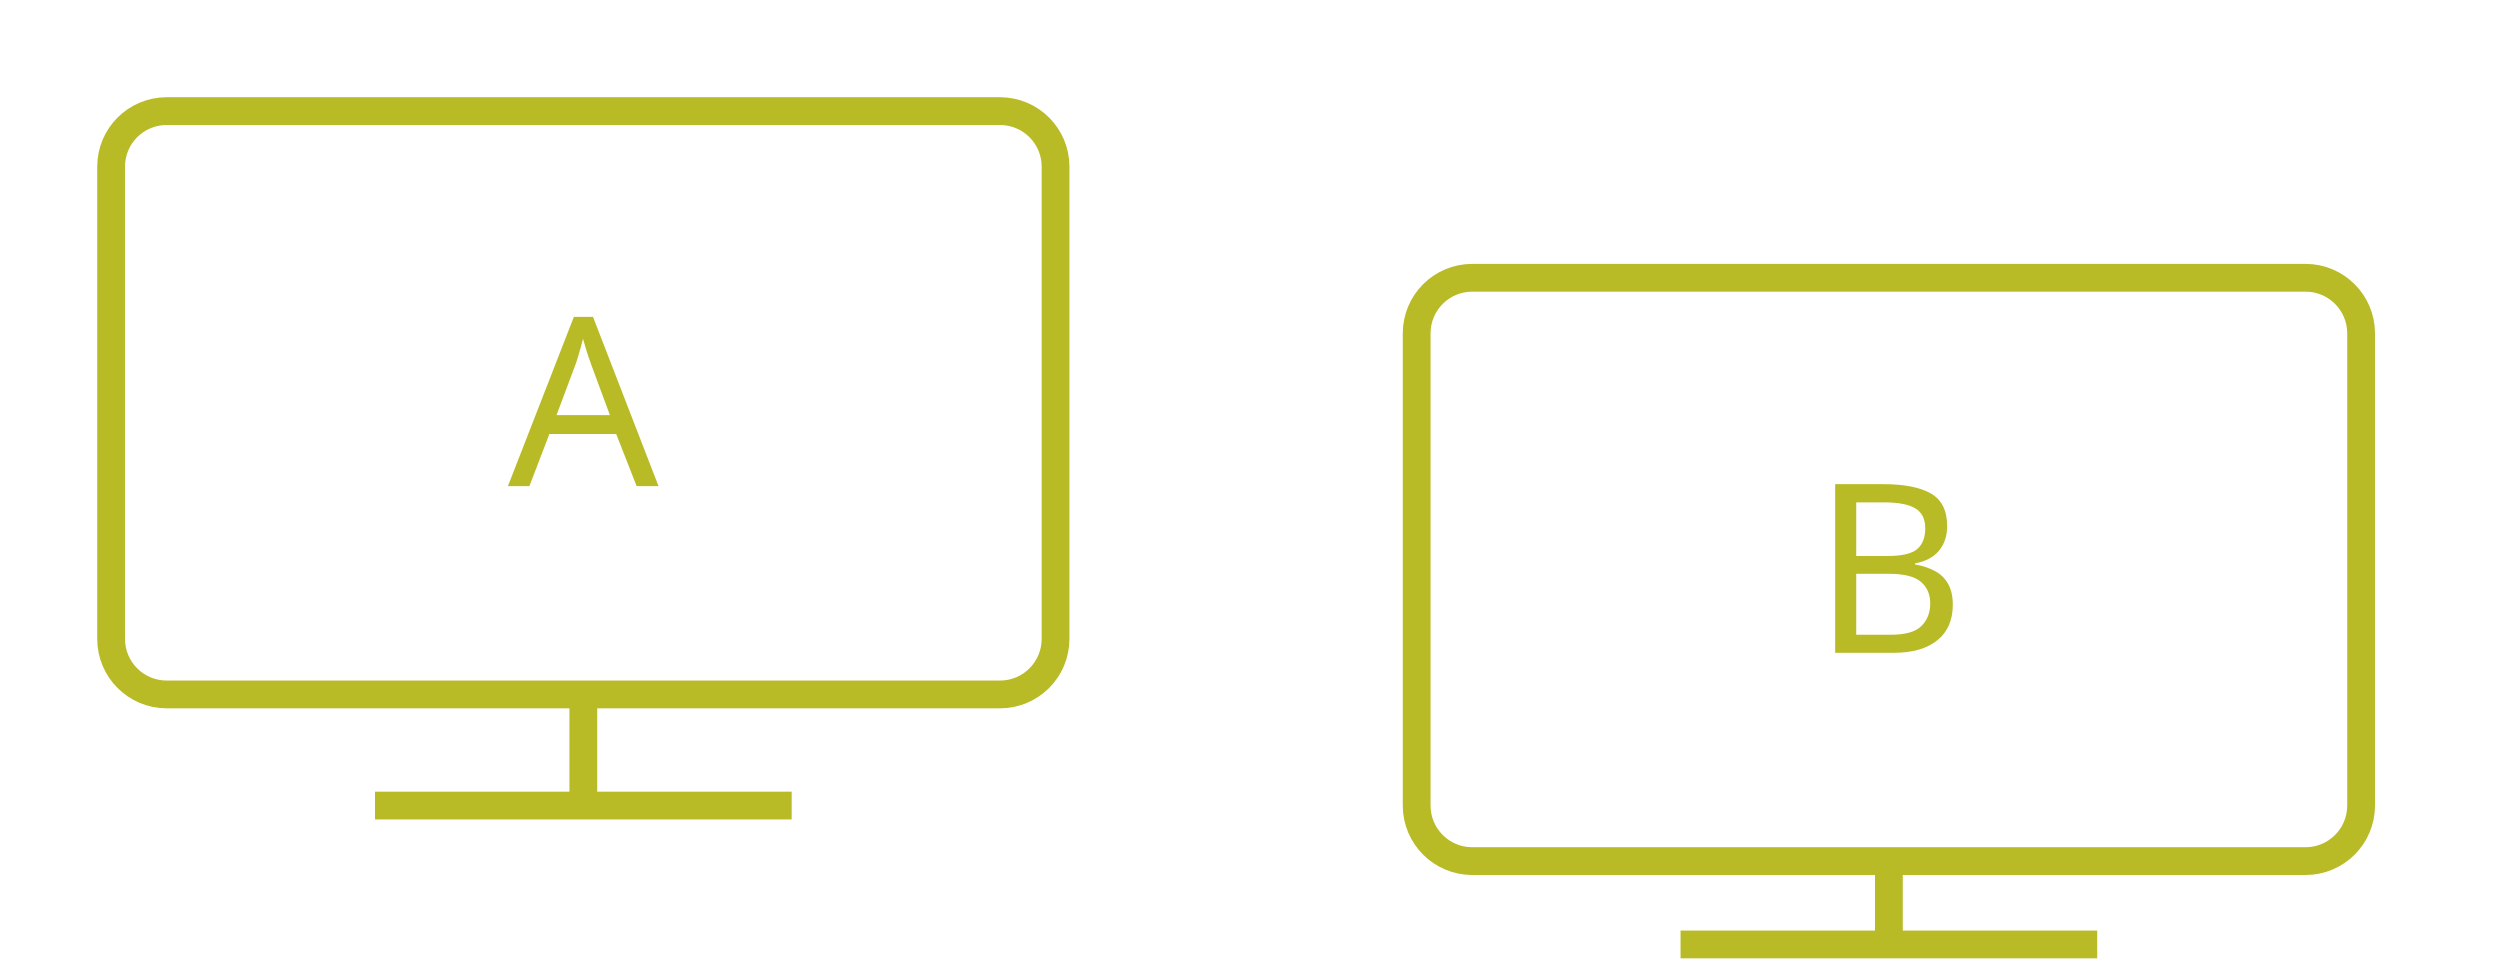
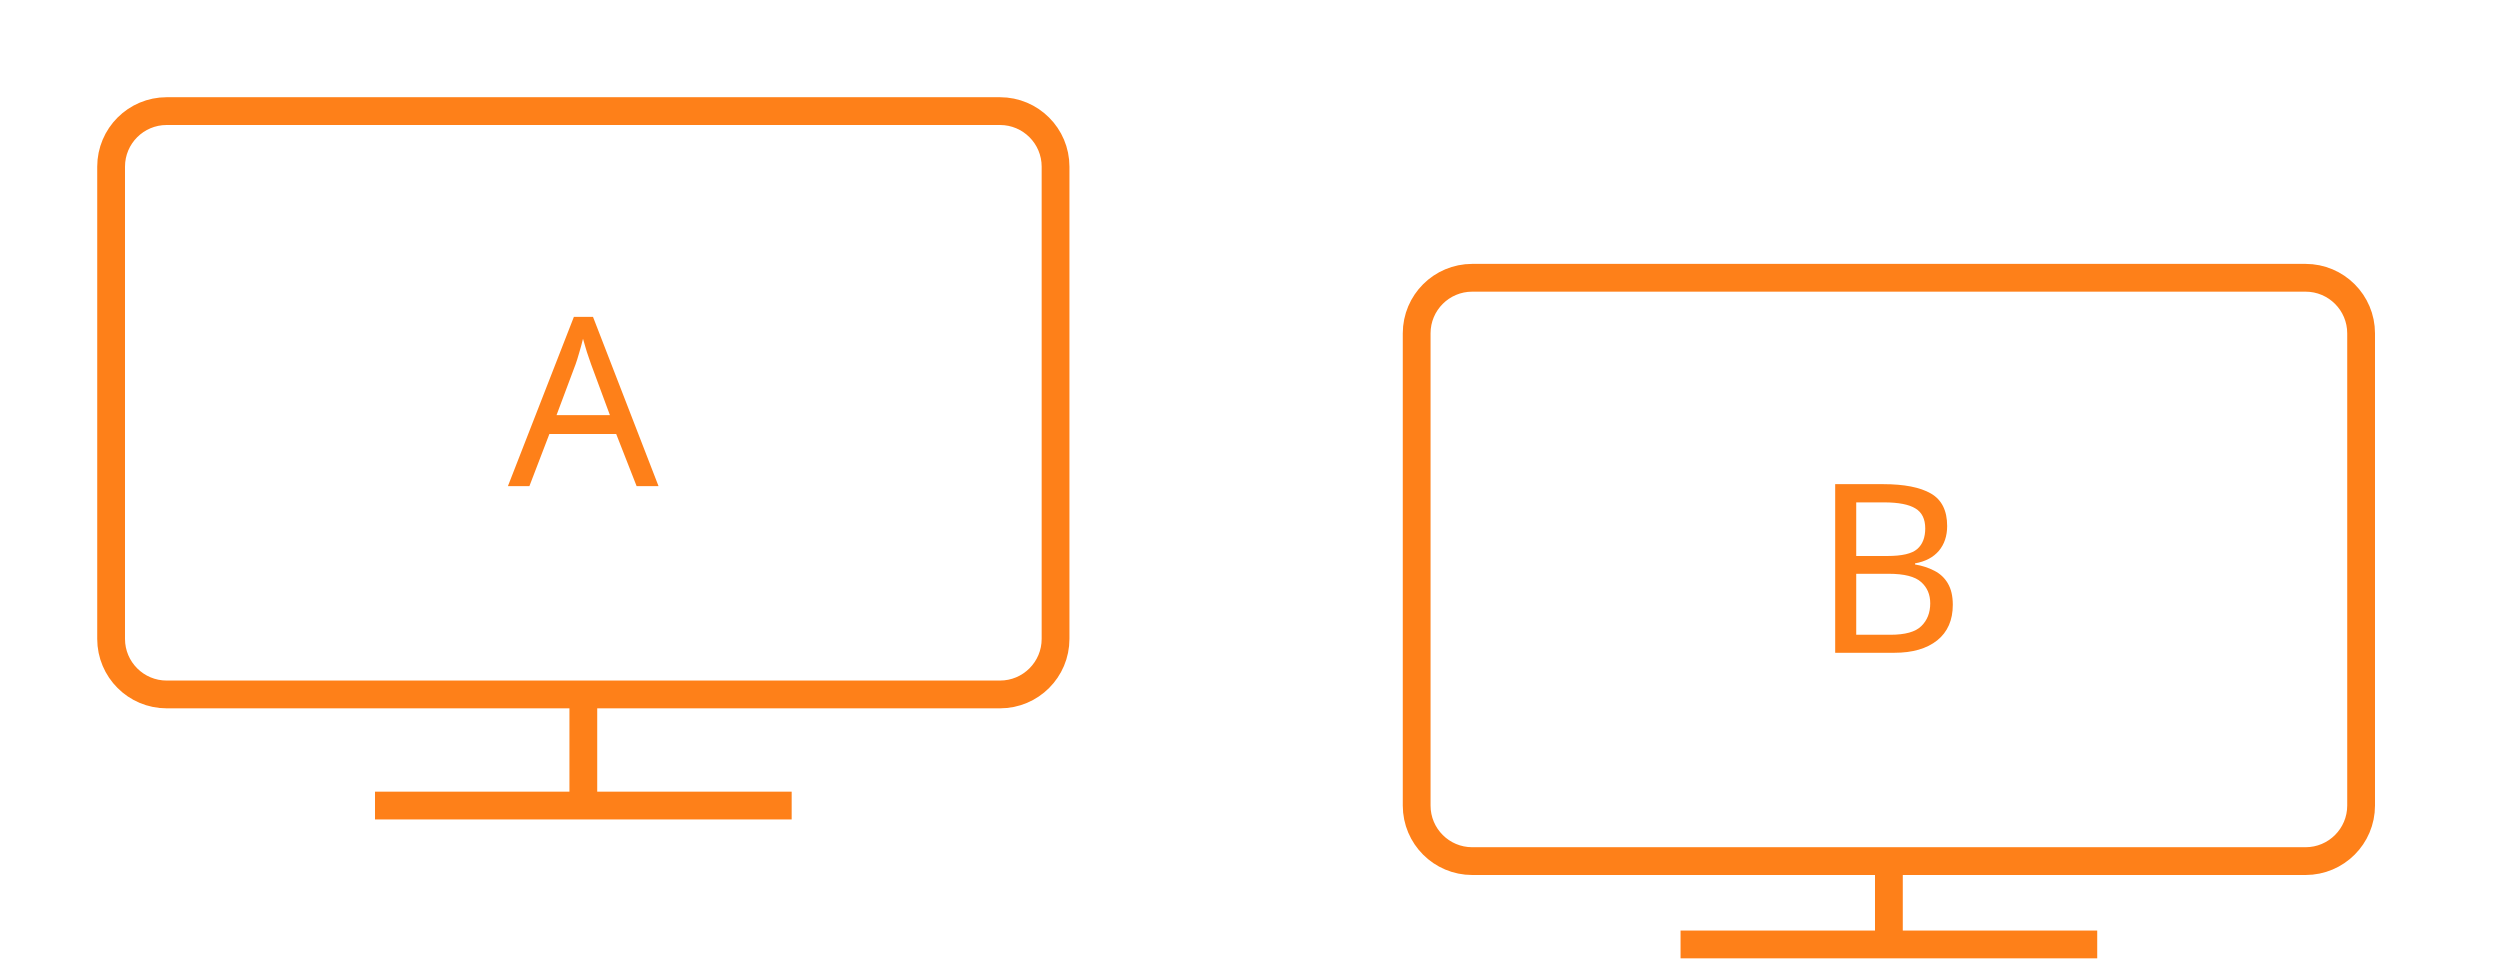
<svg xmlns="http://www.w3.org/2000/svg" width="180" height="70" viewBox="0 0 180 70">
  <g fill="none" stroke-width="2">
-     <rect x="8" y="8" width="68" height="42" rx="4" stroke="#b8bb26" />
-     <path d="M42 50v8m-15 0h30" stroke="#b8bb26" />
-     <rect x="102" y="20" width="68" height="42" rx="4" stroke="#b8bb26" />
-     <path d="M136 62v6m-15 0h30" stroke="#b8bb26" />
+     <rect x="8" y="8" width="68" height="42" rx="4" stroke="#fe8019" />
+     <path d="M42 50v8m-15 0h30" stroke="#fe8019" />
+     <rect x="102" y="20" width="68" height="42" rx="4" stroke="#fe8019" />
+     <path d="M136 62v6m-15 0h30" stroke="#fe8019" />
  </g>
  <g font-family="sans-serif" font-size="17" text-anchor="middle">
-     <text x="42" y="35" fill="#b8bb26">A</text>
-     <text x="136" y="47" fill="#b8bb26">B</text>
+     <text x="42" y="35" fill="#fe8019">A</text>
+     <text x="136" y="47" fill="#fe8019">B</text>
  </g>
</svg>
